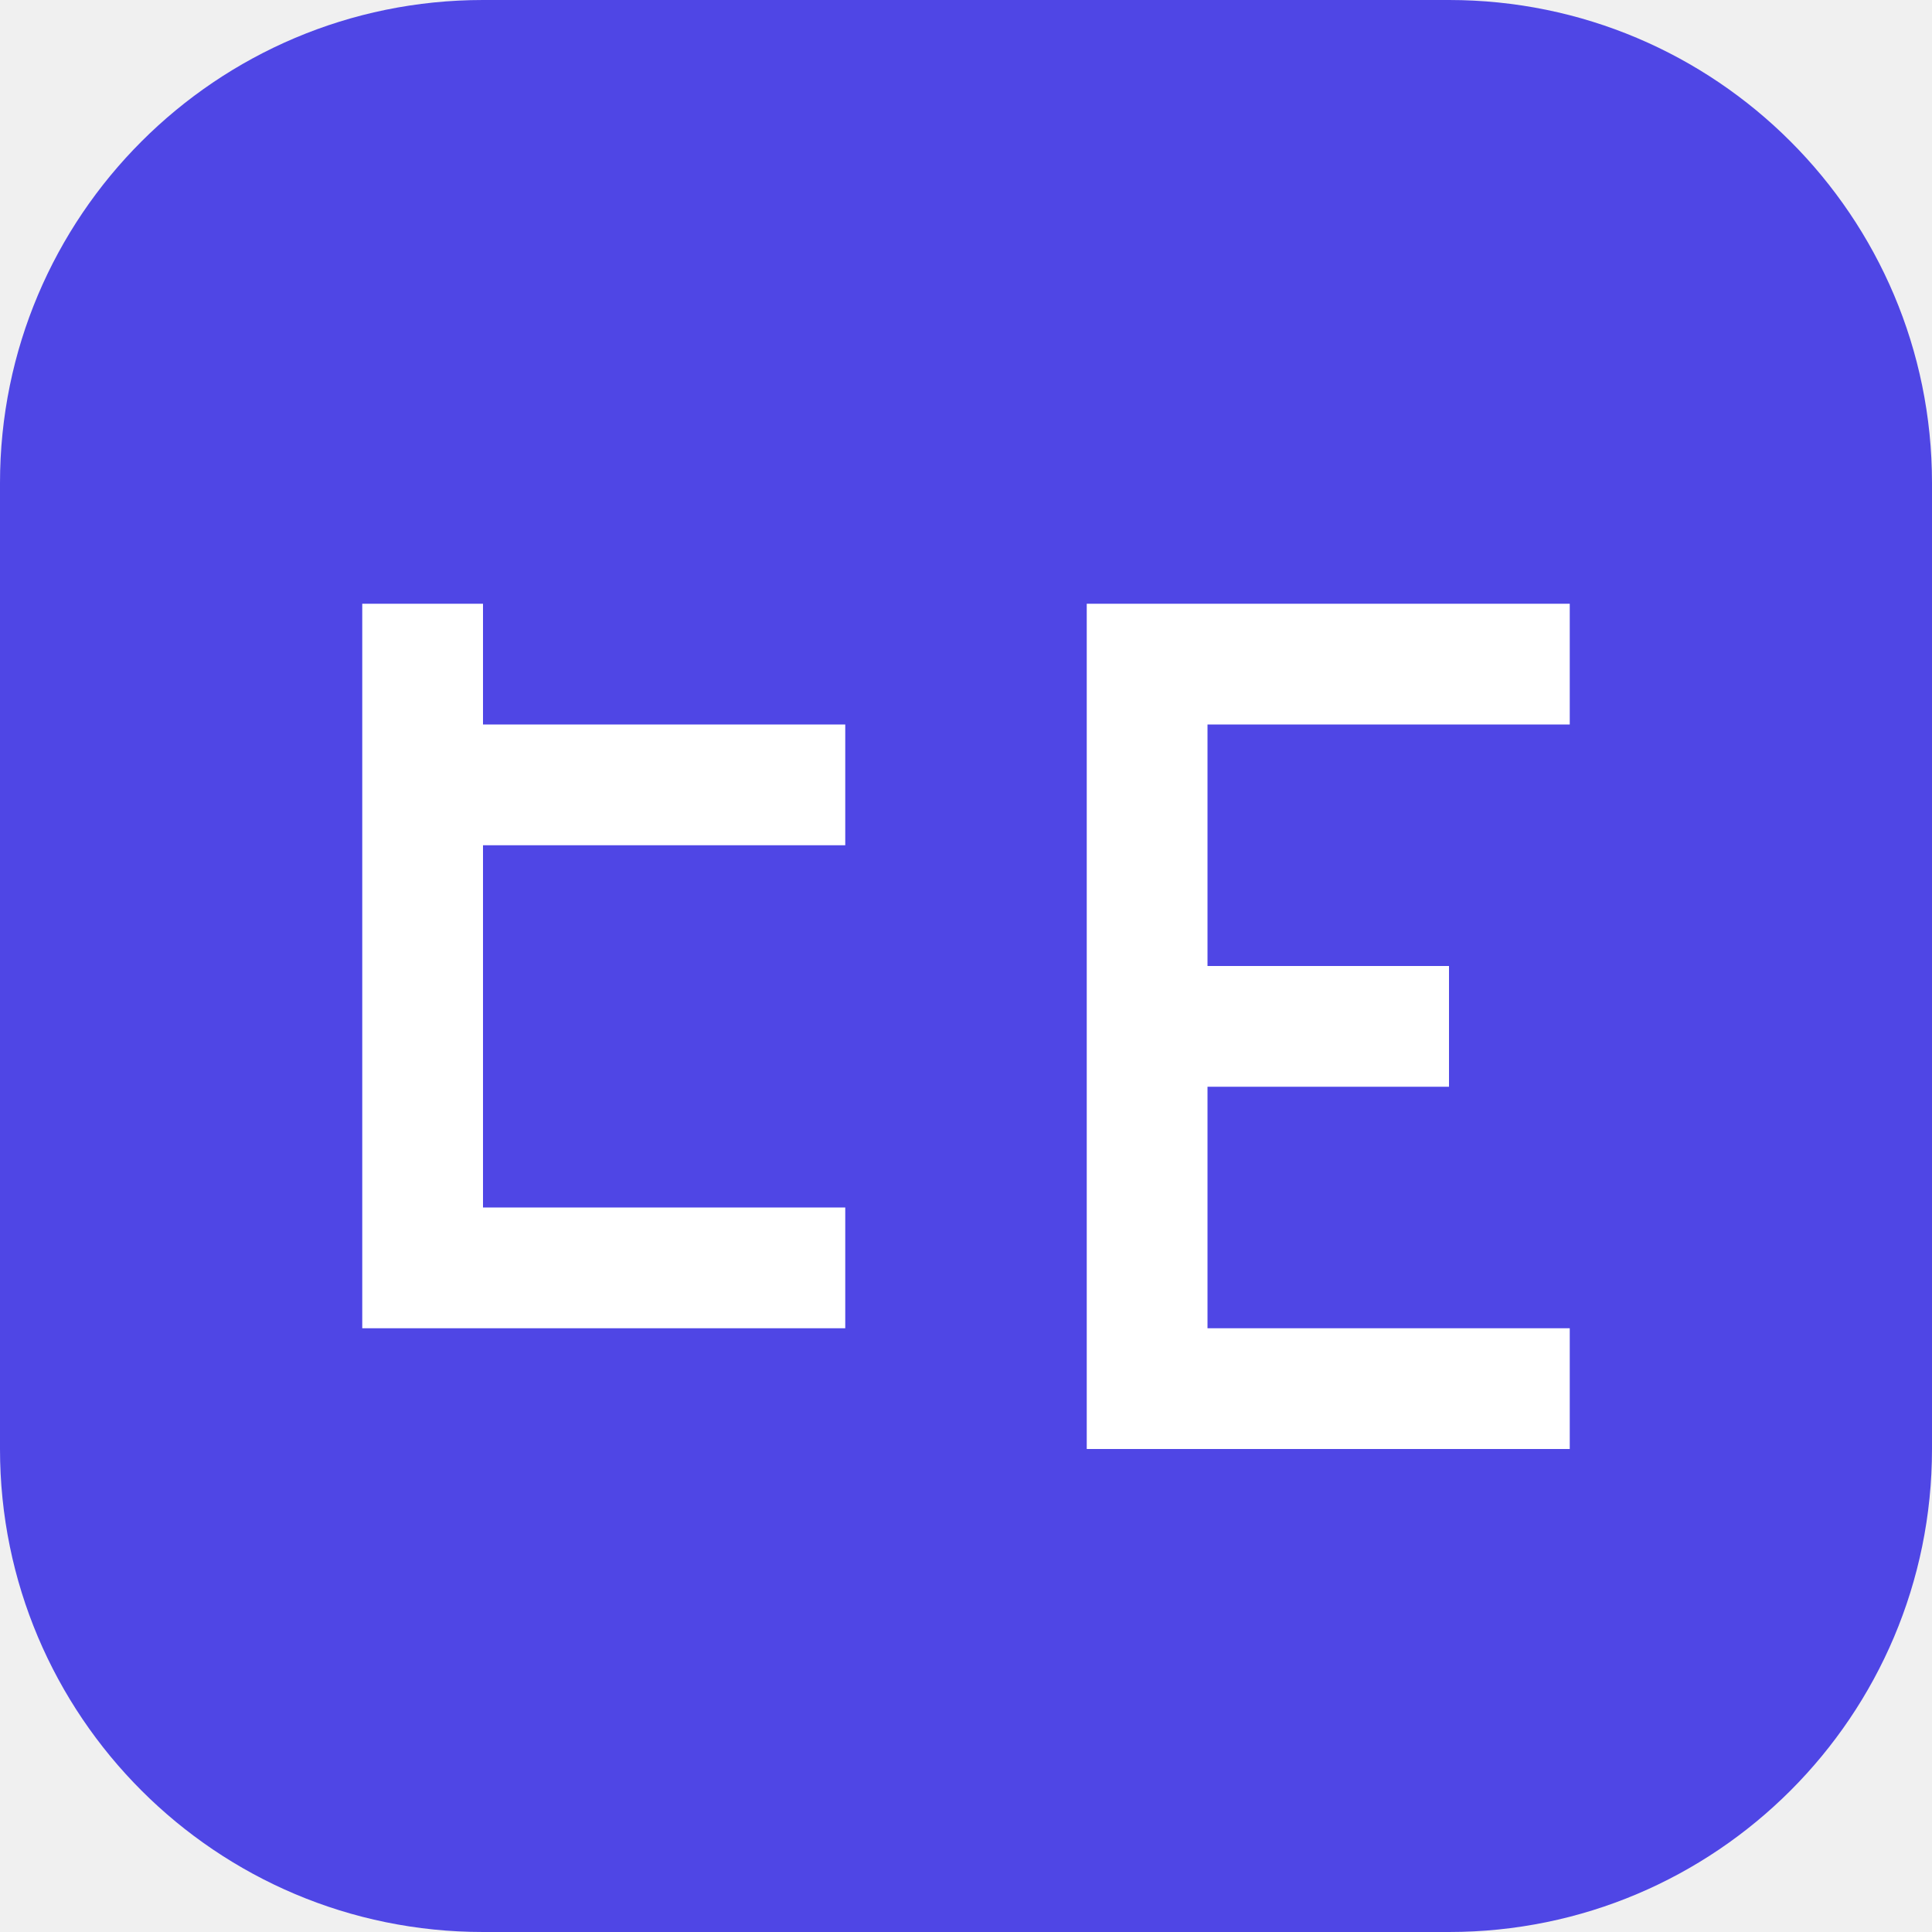
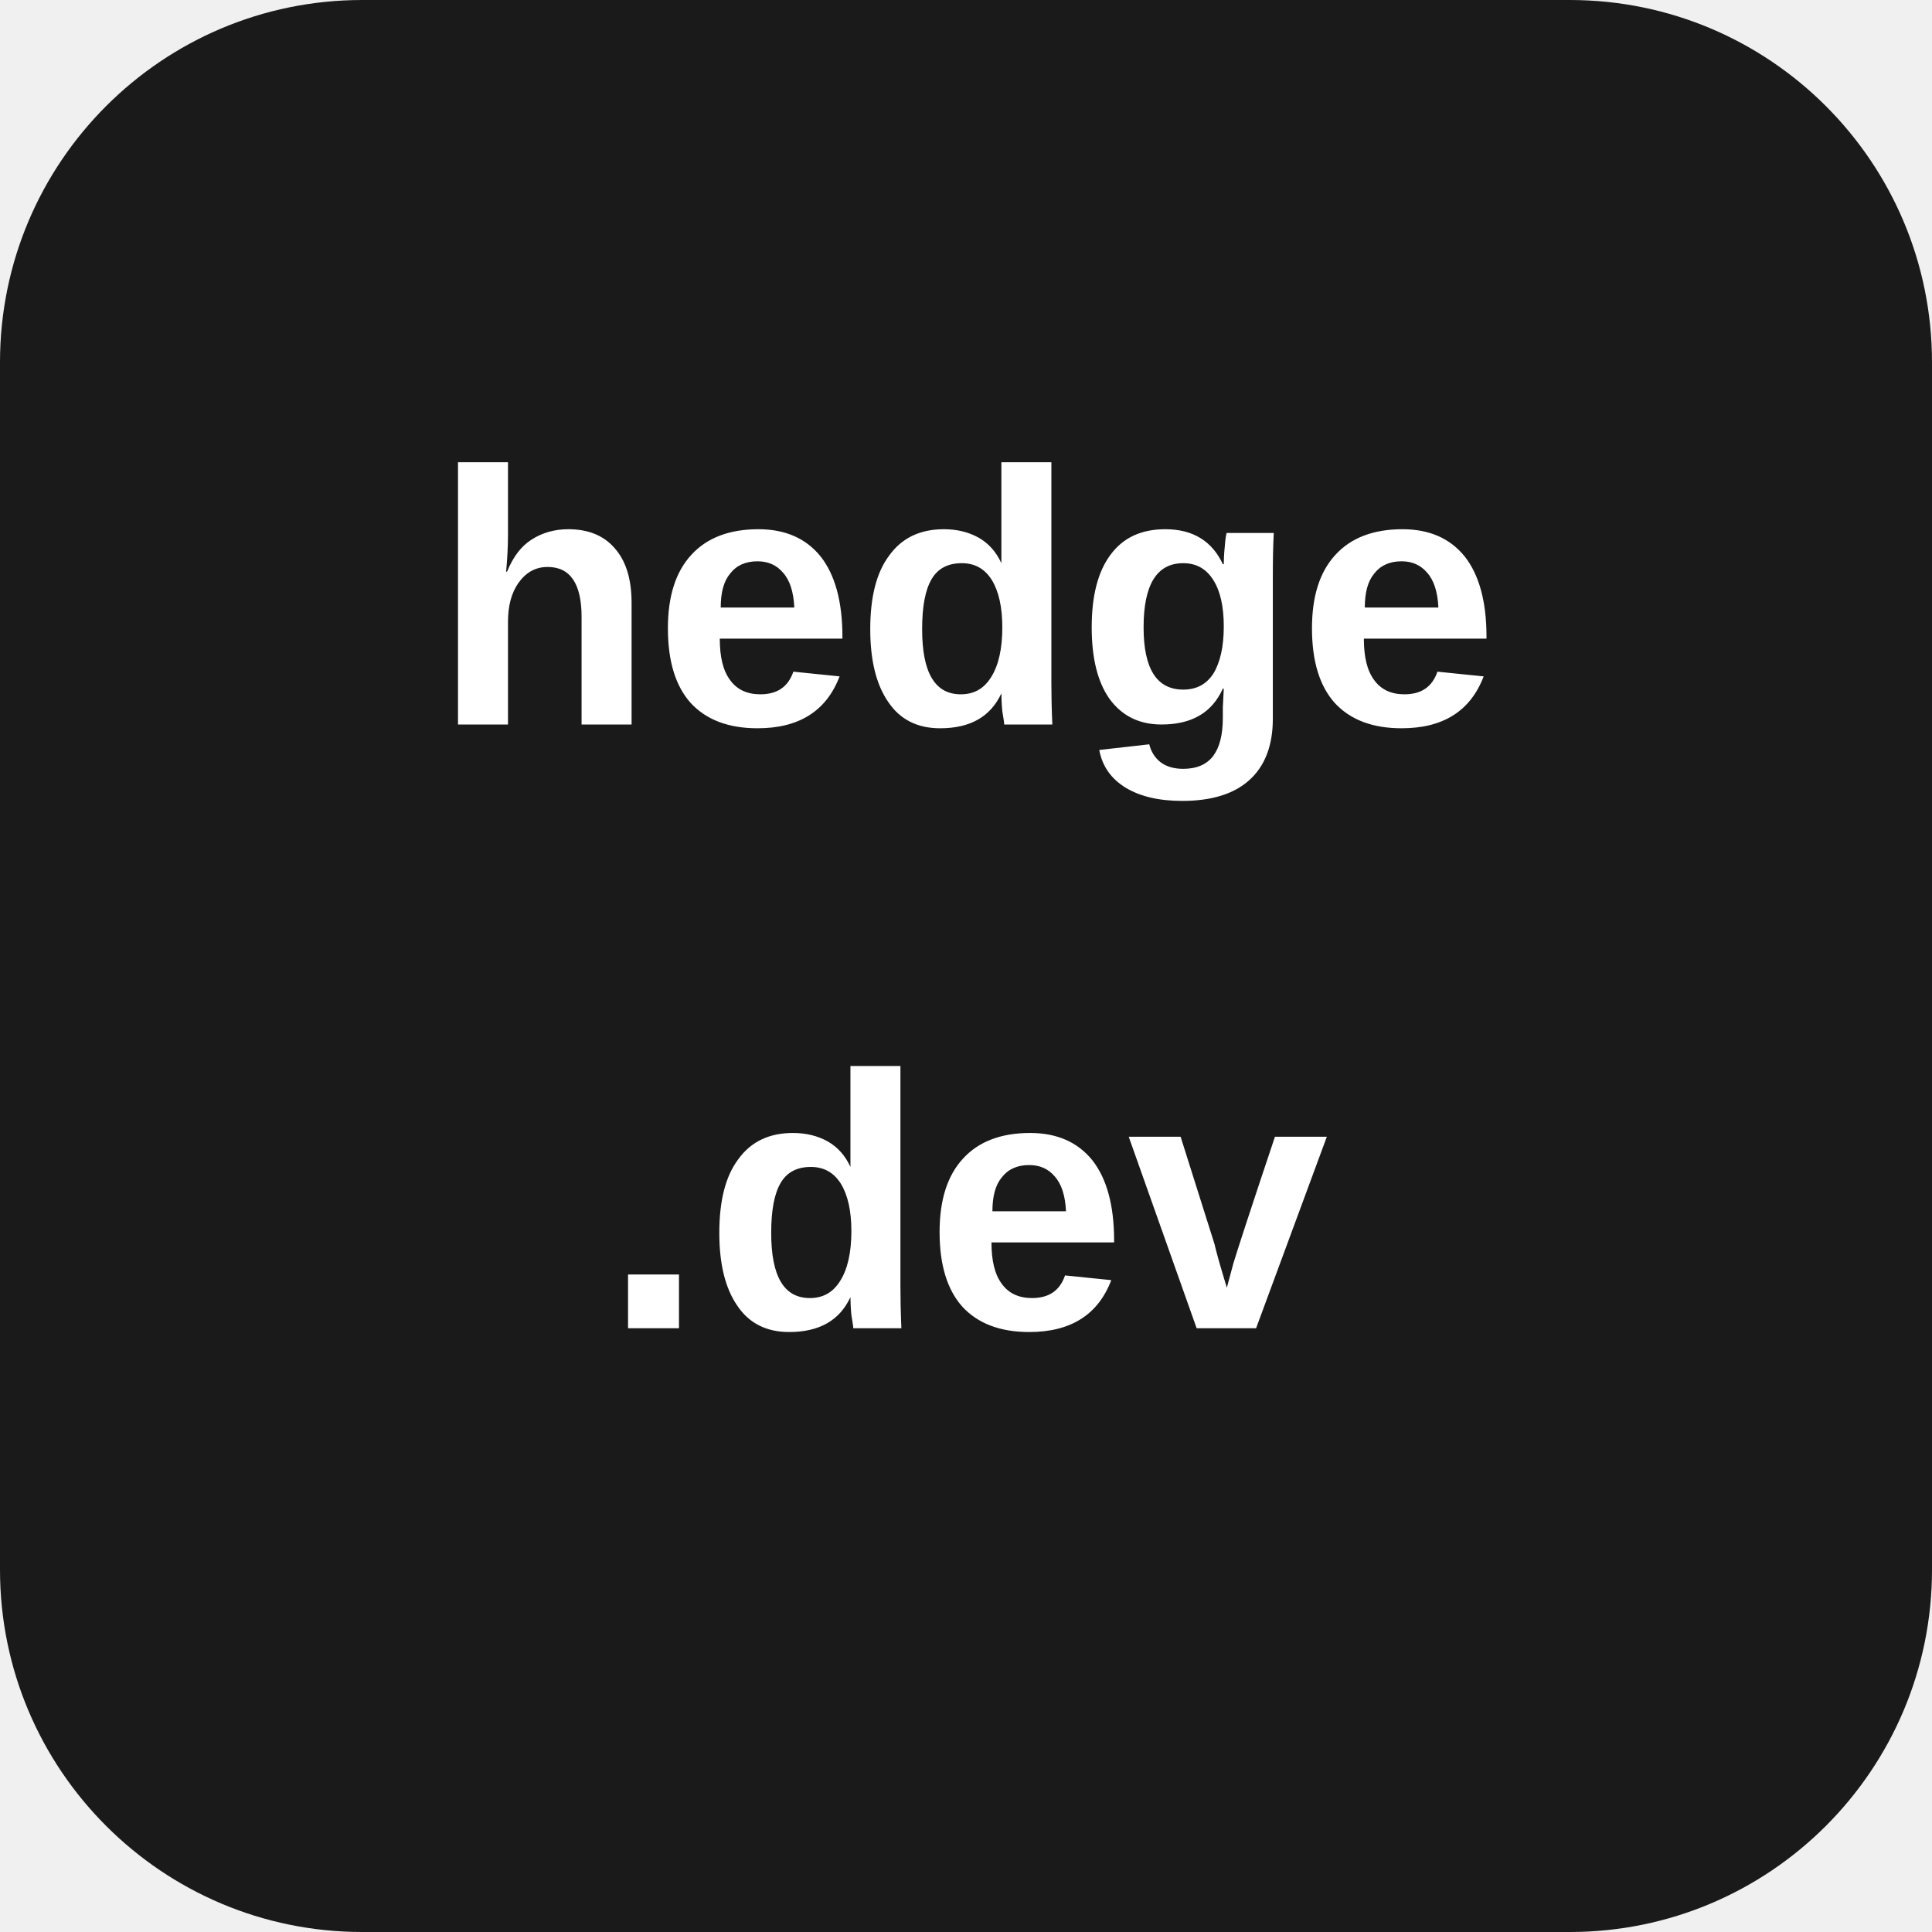
<svg xmlns="http://www.w3.org/2000/svg" width="32" height="32" viewBox="0 0 32 32" fill="none">
-   <rect width="32" height="32" rx="8" fill="#4f46e5" />
-   <path d="M8 12h6v2H8v6h6v2H6V10h2v2zm10-2h8v2h-6v4h4v2h-4v4h6v2h-8V10z" fill="white" />
+   <rect width="32" height="32" rx="6" fill="#1a1a1a" />
+   <text x="16" y="12" text-anchor="middle" fill="white" font-family="Arial, sans-serif" font-size="6" font-weight="bold">hedge</text>
+   <text x="16" y="22" text-anchor="middle" fill="white" font-family="Arial, sans-serif" font-size="6" font-weight="bold">.dev</text>
</svg>
